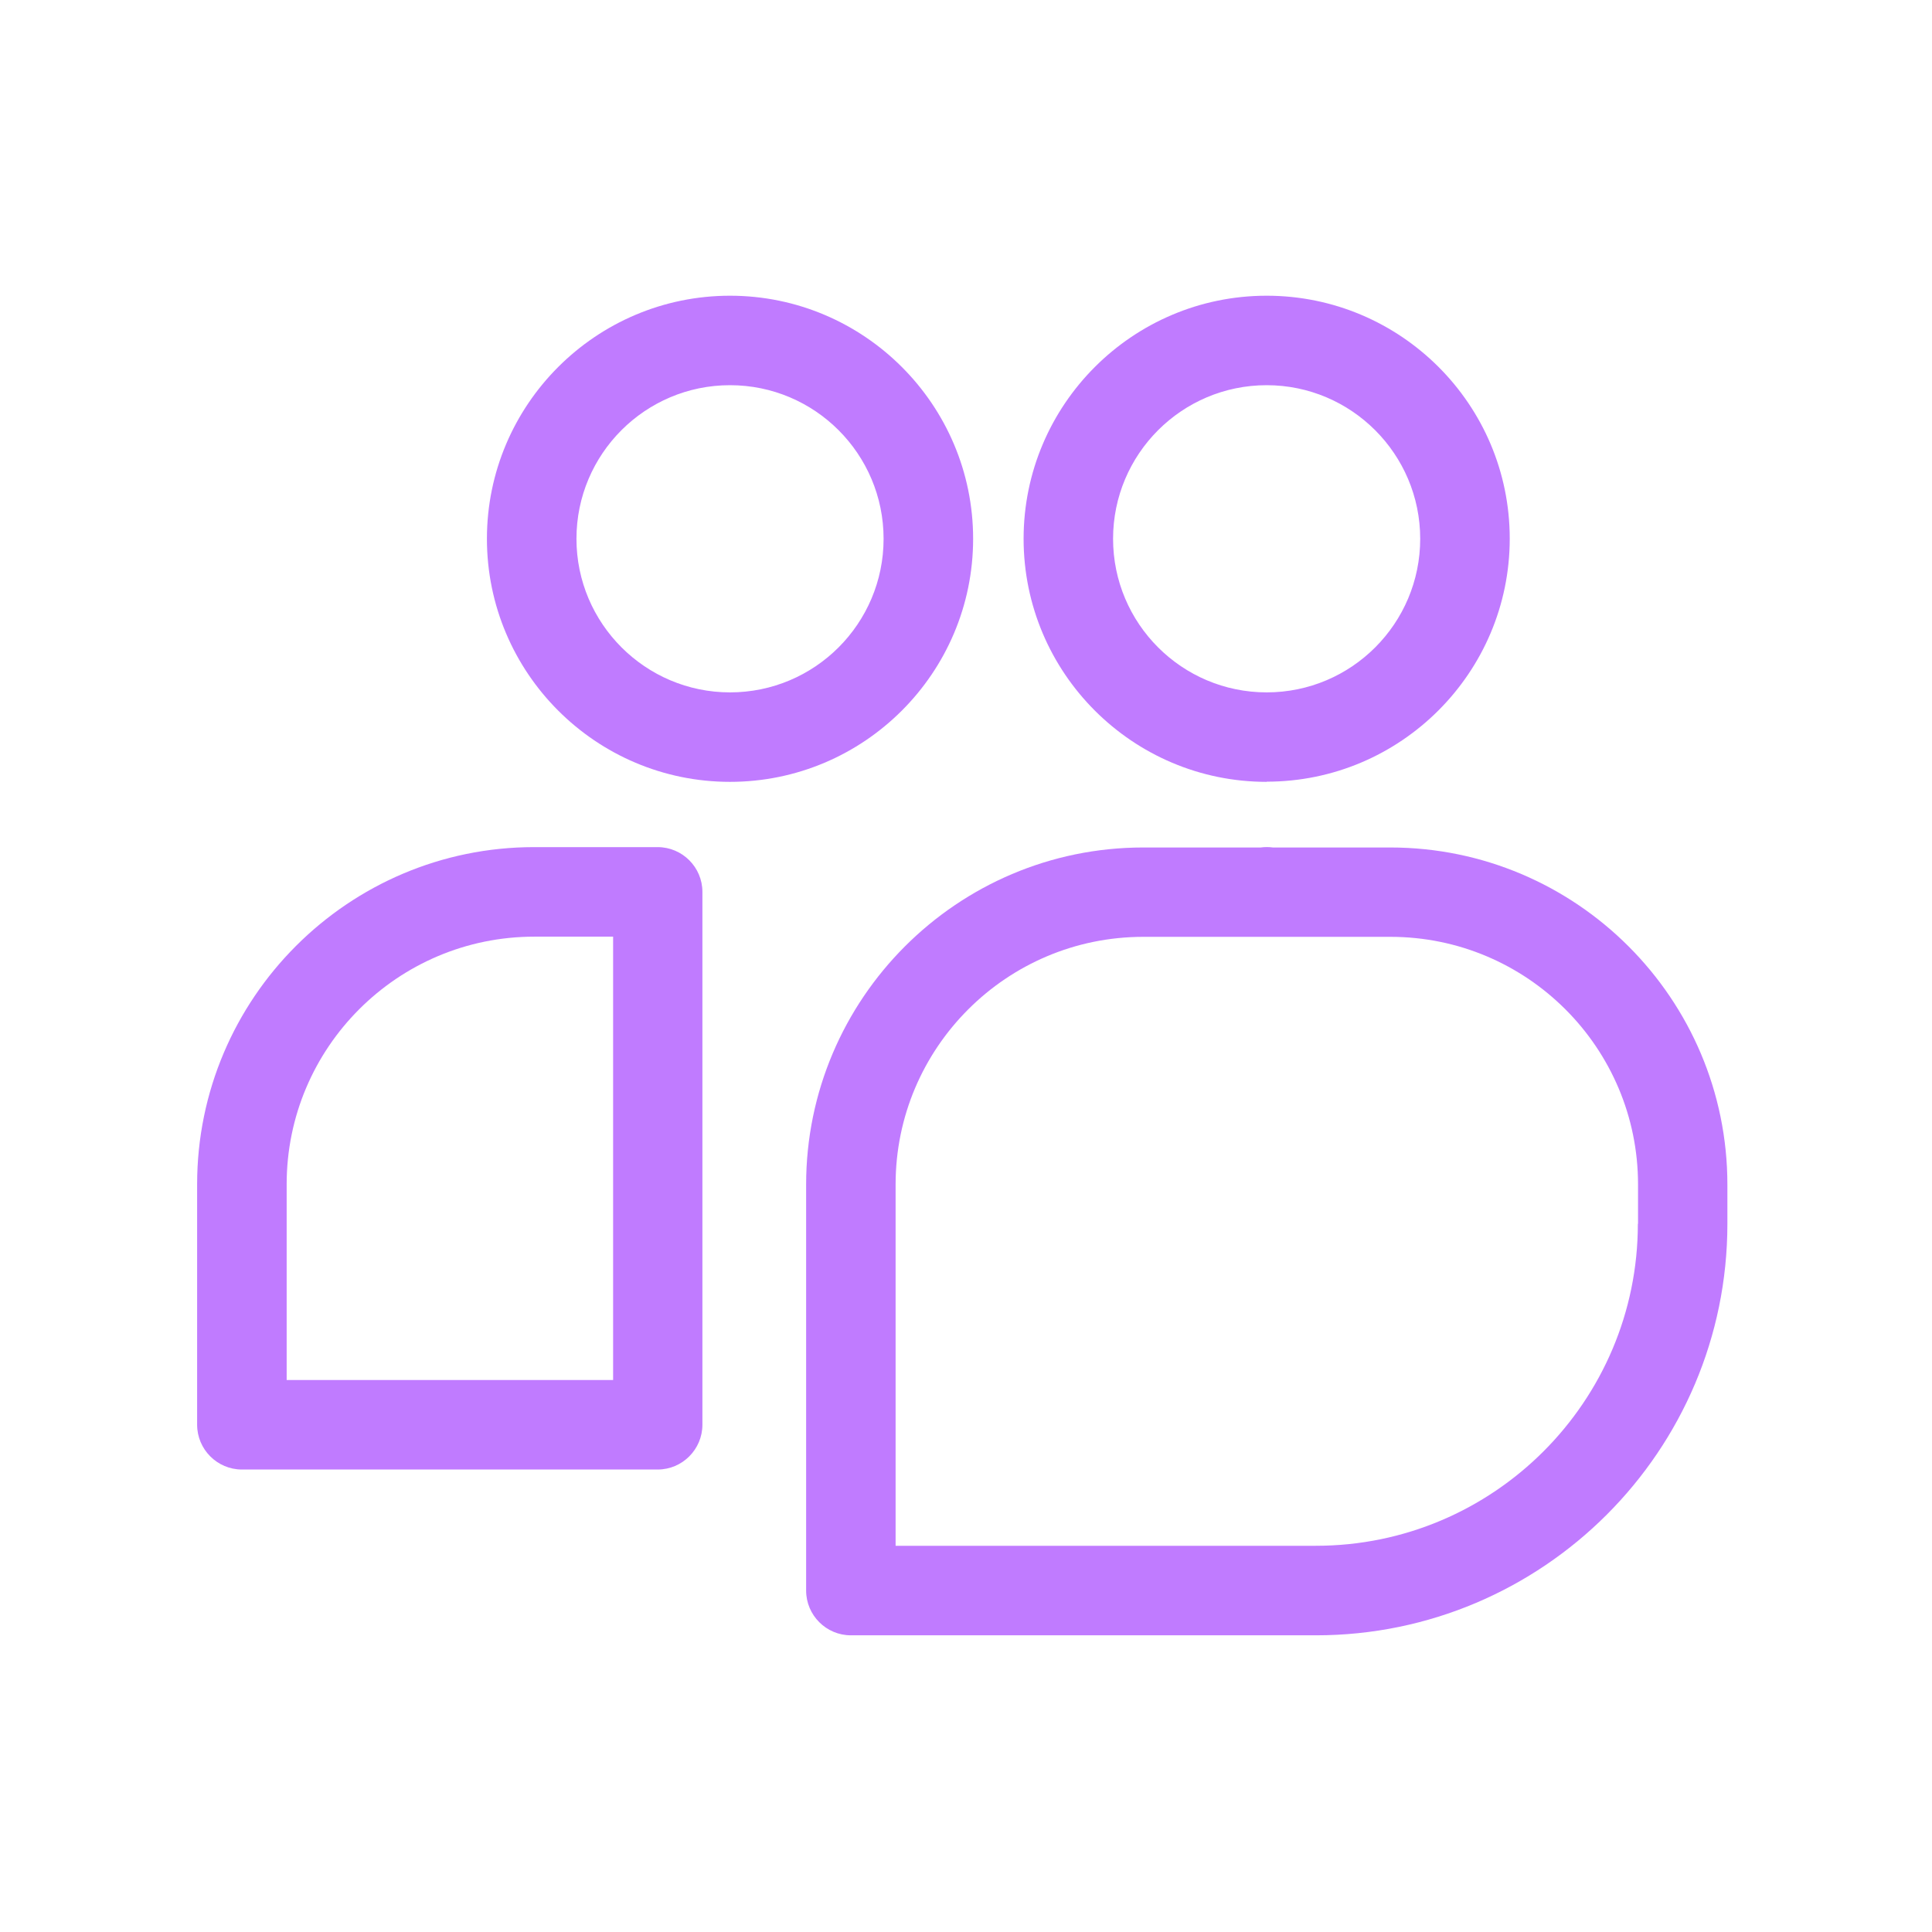
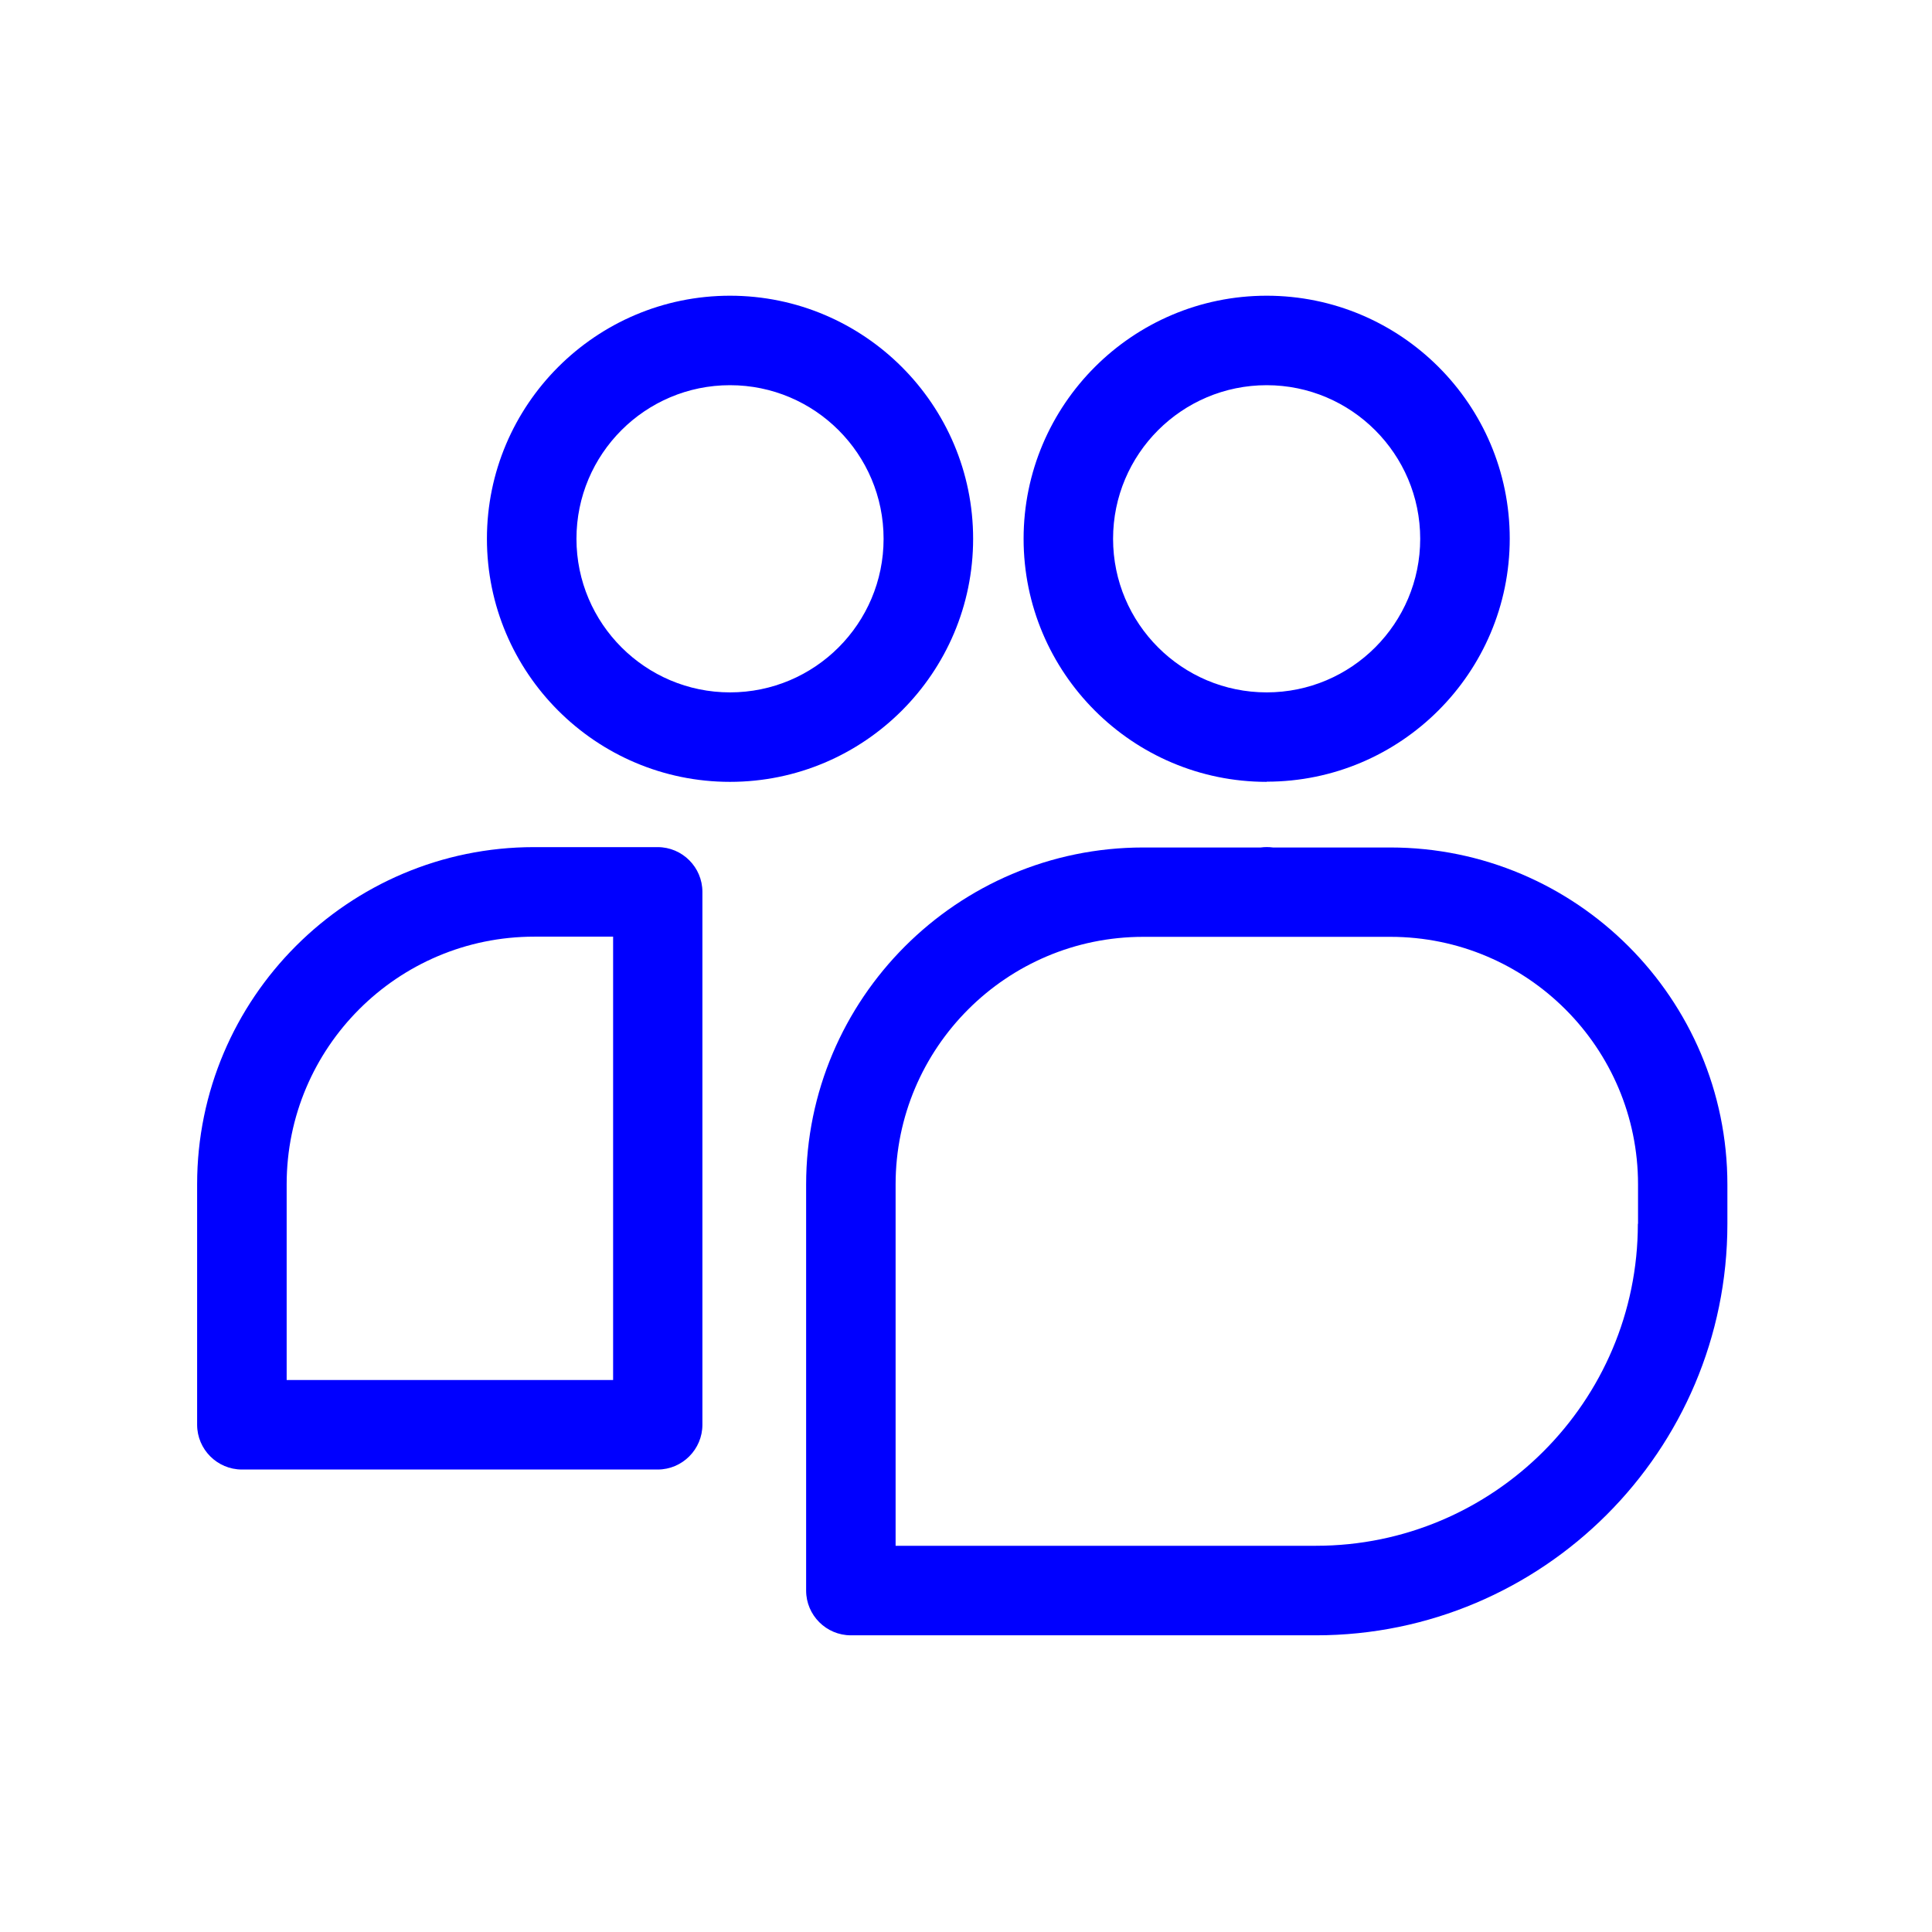
<svg xmlns="http://www.w3.org/2000/svg" width="32" height="32" viewBox="0 0 32 32" fill="none">
-   <path d="M20.98 12.947C23.2 12.947 25.006 11.141 25.006 8.921C25.006 6.7 23.2 4.898 20.98 4.898C18.759 4.898 16.954 6.704 16.954 8.924C16.954 11.145 18.759 12.95 20.98 12.95V12.947ZM20.98 6.38C22.381 6.38 23.523 7.52 23.523 8.924C23.523 10.328 22.384 11.468 20.98 11.468C19.576 11.468 18.436 10.328 18.436 8.924C18.436 7.52 19.576 6.38 20.98 6.38Z" fill="#C07BFF" />
-   <path d="M23.027 14.037H21.084C21.016 14.028 20.947 14.028 20.882 14.037H18.936C15.856 14.037 13.352 16.542 13.352 19.621V26.345C13.352 26.753 13.685 27.086 14.093 27.086H21.796C25.554 27.086 28.611 24.029 28.611 20.271V19.621C28.611 16.542 26.106 14.037 23.027 14.037ZM27.128 20.271C27.128 23.213 24.735 25.603 21.796 25.603H14.834V19.618C14.834 17.355 16.673 15.517 18.936 15.517H20.976C20.976 15.517 20.976 15.517 20.983 15.517H23.03C25.293 15.517 27.131 17.355 27.131 19.618V20.268L27.128 20.271Z" fill="#C07BFF" />
-   <path d="M10.893 14.031H8.846C5.77 14.031 3.265 16.535 3.265 19.615V23.598C3.265 24.006 3.598 24.34 4.007 24.34H10.893C11.301 24.34 11.634 24.006 11.634 23.598V14.772C11.634 14.364 11.301 14.031 10.893 14.031ZM10.152 22.857H4.748V19.615C4.748 17.352 6.586 15.514 8.849 15.514H10.155V22.857H10.152Z" fill="#C07BFF" />
-   <path d="M16.118 8.924C16.118 6.704 14.312 4.898 12.091 4.898C9.871 4.898 8.065 6.704 8.065 8.924C8.065 11.145 9.871 12.95 12.091 12.95C14.312 12.95 16.118 11.145 16.118 8.924ZM12.091 11.468C10.691 11.468 9.548 10.328 9.548 8.924C9.548 7.52 10.687 6.38 12.091 6.38C13.496 6.38 14.635 7.52 14.635 8.924C14.635 10.328 13.496 11.468 12.091 11.468Z" fill="#C07BFF" />
+   <path d="M20.98 12.947C23.2 12.947 25.006 11.141 25.006 8.921C25.006 6.7 23.2 4.898 20.98 4.898C18.759 4.898 16.954 6.704 16.954 8.924C16.954 11.145 18.759 12.95 20.98 12.95V12.947ZM20.98 6.38C22.381 6.38 23.523 7.52 23.523 8.924C23.523 10.328 22.384 11.468 20.98 11.468C19.576 11.468 18.436 10.328 18.436 8.924C18.436 7.52 19.576 6.38 20.98 6.38Z" fill="#0000FF" />
+   <path d="M23.027 14.037H21.084C21.016 14.028 20.947 14.028 20.882 14.037H18.936C15.856 14.037 13.352 16.542 13.352 19.621V26.345C13.352 26.753 13.685 27.086 14.093 27.086H21.796C25.554 27.086 28.611 24.029 28.611 20.271V19.621C28.611 16.542 26.106 14.037 23.027 14.037ZM27.128 20.271C27.128 23.213 24.735 25.603 21.796 25.603H14.834V19.618C14.834 17.355 16.673 15.517 18.936 15.517H20.976C20.976 15.517 20.976 15.517 20.983 15.517H23.03C25.293 15.517 27.131 17.355 27.131 19.618V20.268L27.128 20.271Z" fill="#0000FF" />
+   <path d="M10.893 14.031H8.846C5.77 14.031 3.265 16.535 3.265 19.615V23.598C3.265 24.006 3.598 24.34 4.007 24.34H10.893C11.301 24.34 11.634 24.006 11.634 23.598V14.772C11.634 14.364 11.301 14.031 10.893 14.031ZM10.152 22.857H4.748V19.615C4.748 17.352 6.586 15.514 8.849 15.514H10.155V22.857H10.152Z" fill="#0000FF" />
+   <path d="M16.118 8.924C16.118 6.704 14.312 4.898 12.091 4.898C9.871 4.898 8.065 6.704 8.065 8.924C8.065 11.145 9.871 12.95 12.091 12.95C14.312 12.95 16.118 11.145 16.118 8.924ZM12.091 11.468C10.691 11.468 9.548 10.328 9.548 8.924C9.548 7.52 10.687 6.38 12.091 6.38C13.496 6.38 14.635 7.52 14.635 8.924C14.635 10.328 13.496 11.468 12.091 11.468Z" fill="#0000FF" />
</svg>
